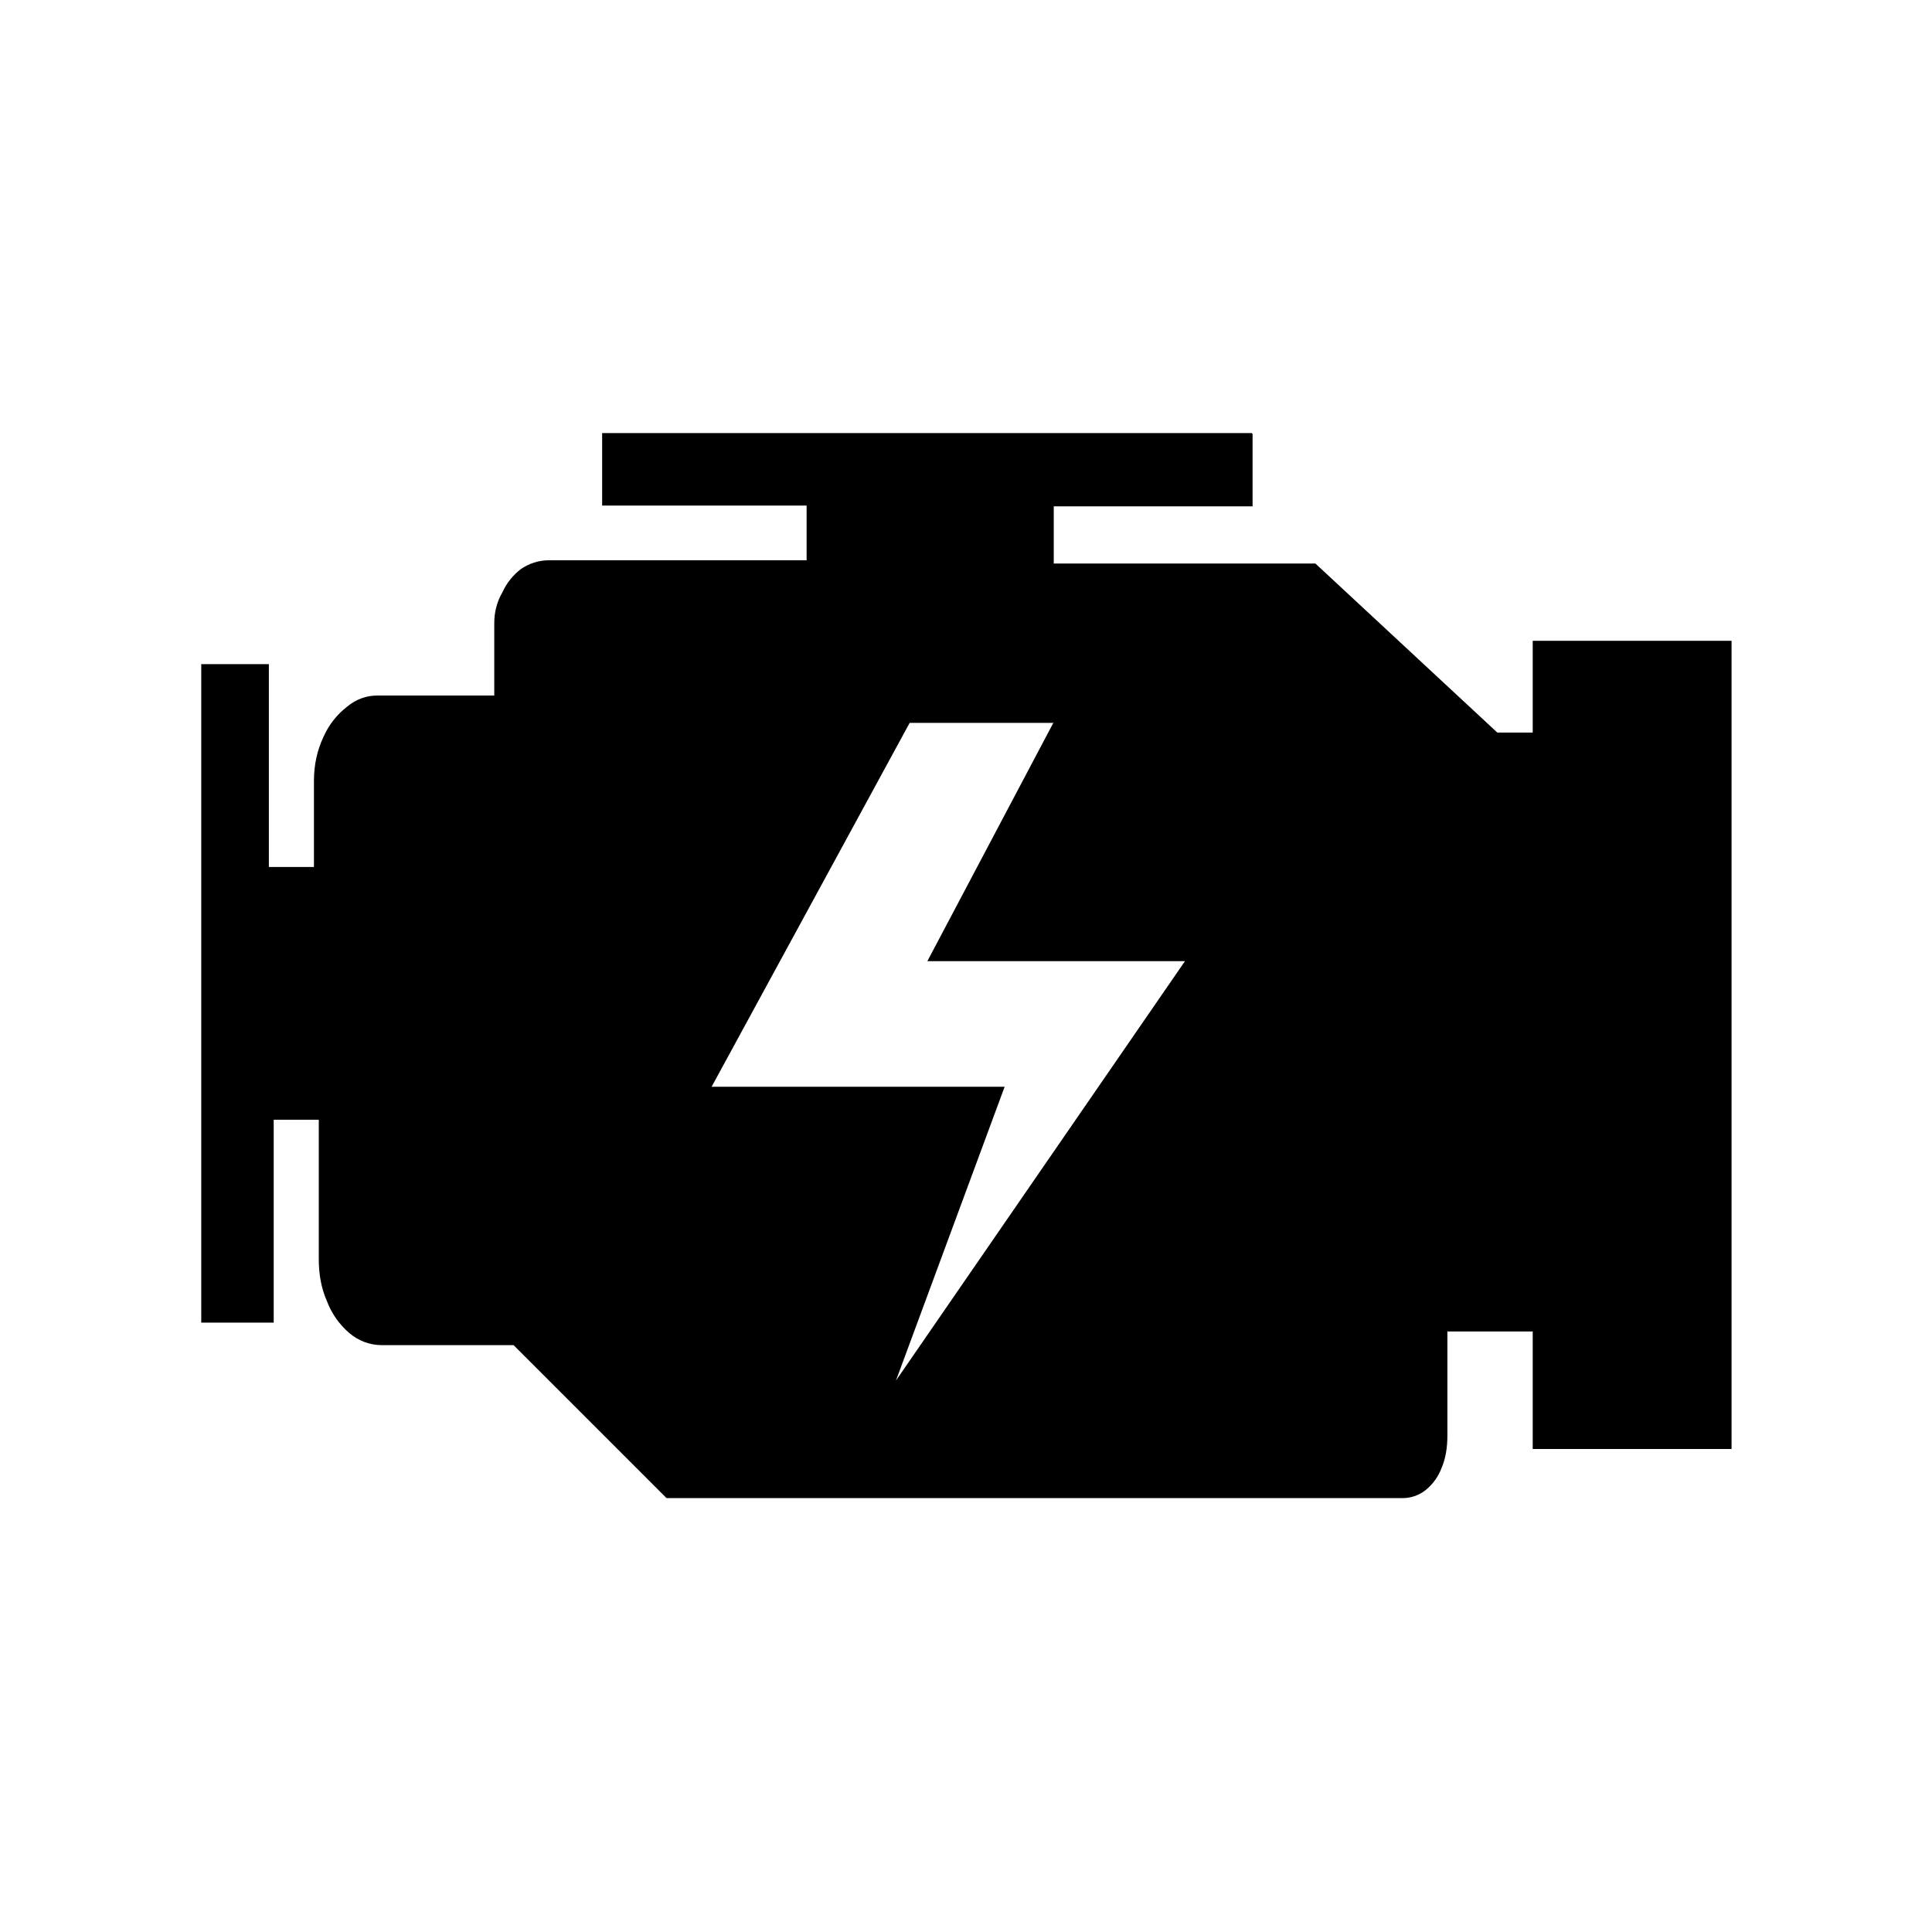
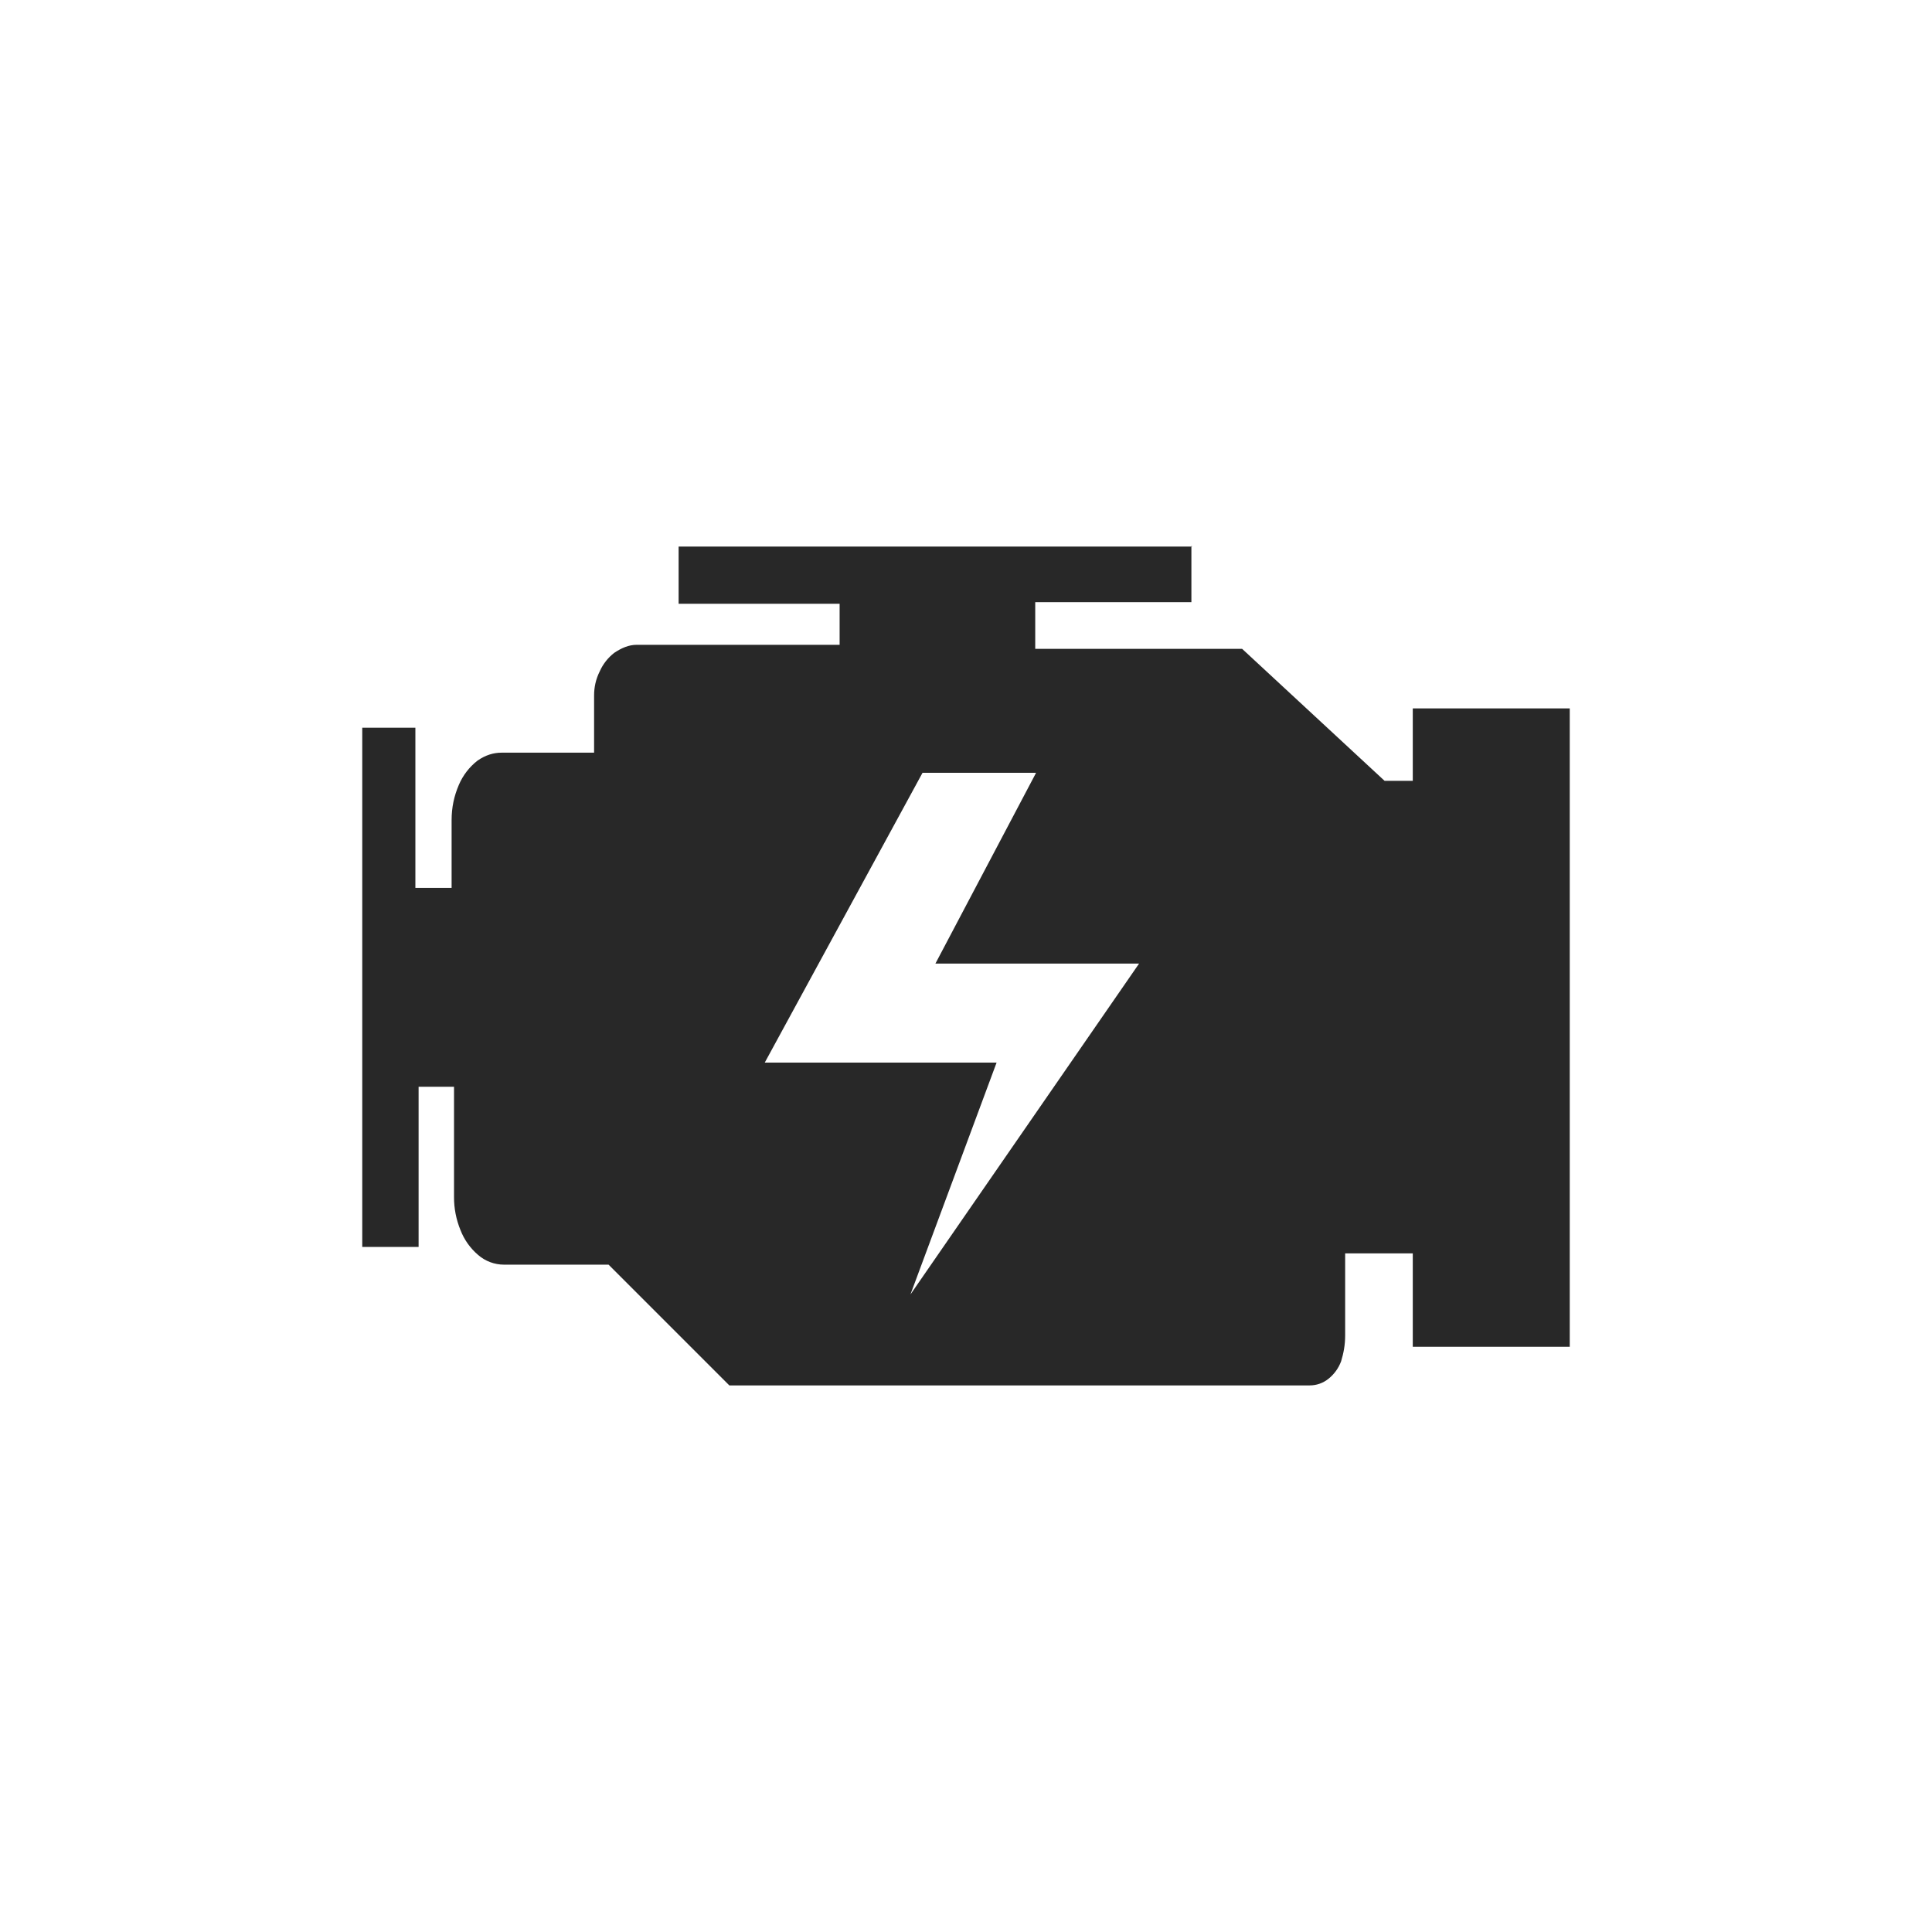
<svg xmlns="http://www.w3.org/2000/svg" width="24" height="24" viewBox="0 0 24 24">
-   <path d="M15.56 5.39v.9h-2.47V7h3.25L18.6 9.1h.44V7.96h2.47V18h-2.47v-1.46h-1.06v1.29c0 .15-.02.28-.07.4a.64.64 0 01-.2.28.46.46 0 01-.3.1H8.28l-1.9-1.9H4.74a.62.62 0 01-.4-.15.97.97 0 01-.28-.4c-.07-.16-.1-.33-.1-.52v-1.73H3.4v2.52h-.9V8.25h.84v2.52h.56V9.7c0-.2.04-.38.12-.55a.97.97 0 01.29-.37c.12-.1.25-.14.38-.14h1.45v-.9c0-.13.03-.26.1-.38a.75.75 0 01.23-.29c.1-.07.22-.11.35-.11h3.2v-.68H7.48v-.9h8.07zm-2.47 3.59H11.3L8.84 13.5h3.64l-1.35 3.65 3.59-5.21h-3.2l1.57-2.97z" fill="currentColor" fill-rule="evenodd" />
+   <path d="M14.8 6.78v.7h-1.94v.58h2.57L17.2 9.7h.35V8.8h1.95v7.93h-1.95v-1.16h-.84v1.02c0 .12-.02.22-.05.32a.5.5 0 01-.16.22.37.37 0 01-.23.08H9.06l-1.5-1.5H6.26a.49.49 0 01-.32-.12.77.77 0 01-.22-.31 1.07 1.07 0 01-.08-.41V13.5h-.44v1.99H4.5V9.04h.66v1.99h.45v-.84c0-.16.03-.3.09-.44a.76.76 0 01.23-.3c.1-.07.2-.1.3-.1h1.15v-.71c0-.1.02-.2.07-.3a.6.6 0 01.18-.23c.09-.06.18-.1.28-.1h2.52V7.5h-2v-.71h6.38zM12.87 9.6h-1.41L9.5 13.2h2.88l-1.07 2.88 2.84-4.11h-2.53l1.24-2.35z" fill="currentColor" fill-rule="evenodd" fill-opacity=".84" />
</svg>
